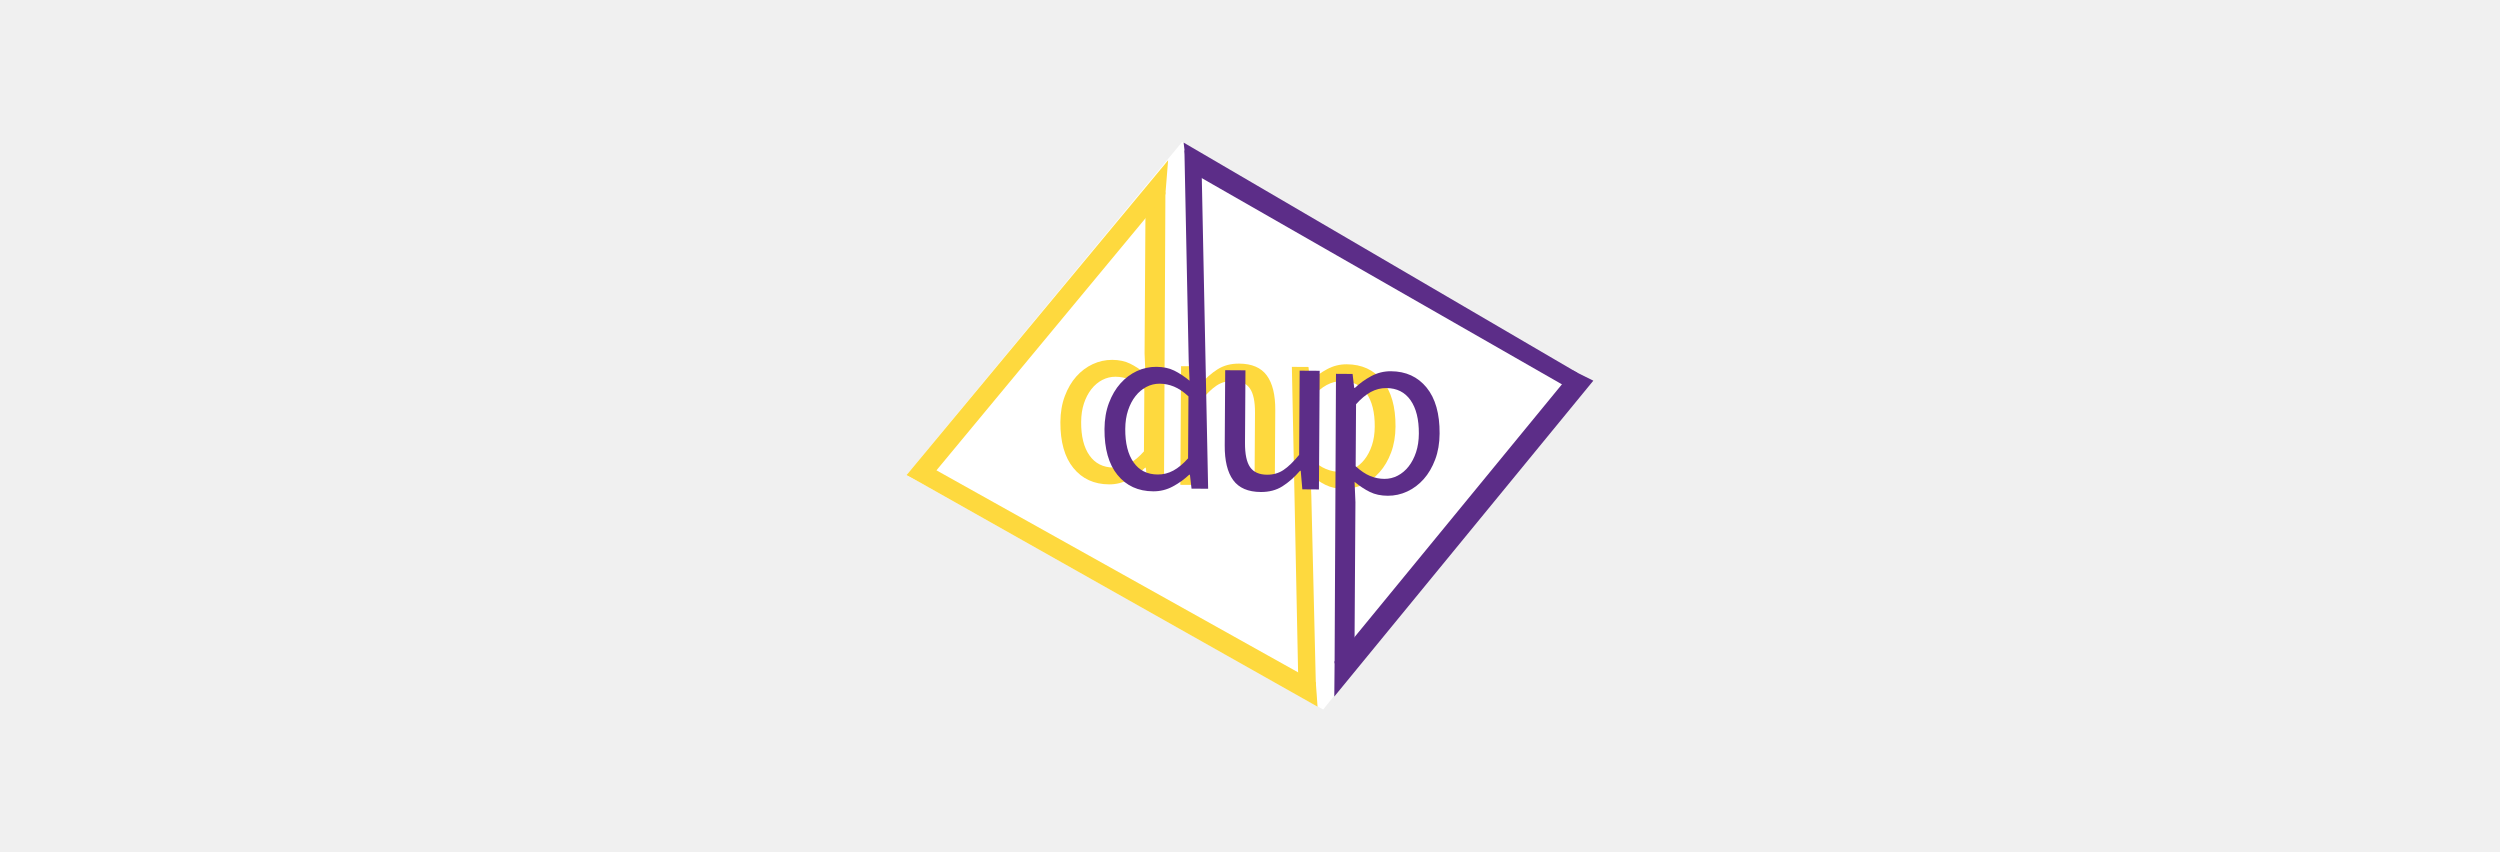
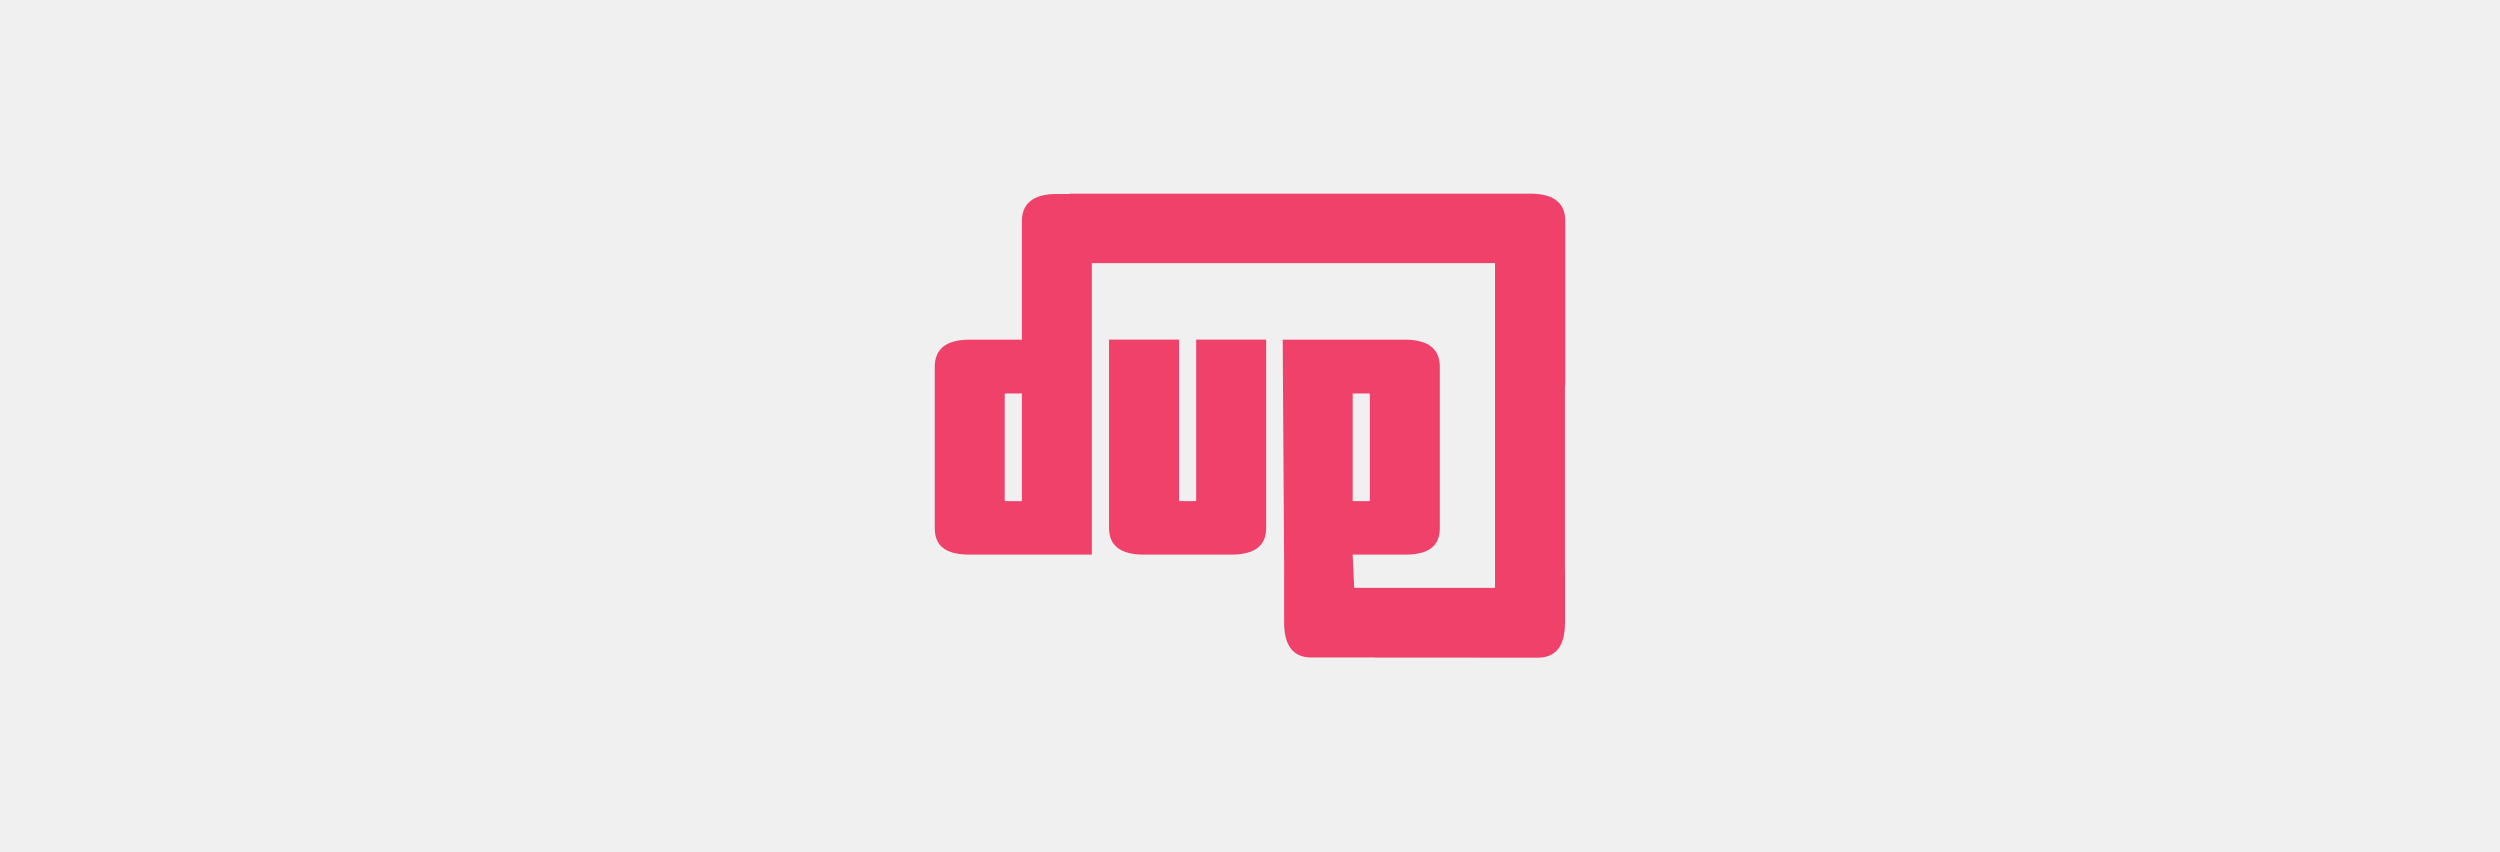
<svg xmlns="http://www.w3.org/2000/svg" version="1.1" id="Layer_1" x="0px" y="0px" width="1665.086px" height="567.029px" viewBox="0 0 1665.086 567.029" enable-background="new 0 0 1665.086 567.029" xml:space="preserve">
  <g>
-     <polygon fill="#FFFFFF" points="787.366,94.488 603.874,316.331 881.293,472.541 1054.531,256.159  " />
    <g>
-       <g>
-         <path fill="#FED93E" d="M897.023,242.629c9.98,0.062,17.896,3.685,23.761,10.88c5.864,7.196,8.75,17.4,8.674,30.632     c-0.047,6.396-1.026,12.163-2.955,17.299c-1.937,5.133-4.478,9.487-7.656,13.041c-3.165,3.559-6.806,6.301-10.939,8.232     c-4.138,1.915-8.481,2.871-13.041,2.838c-4.543-0.028-8.498-0.875-11.849-2.514c-3.357-1.654-6.75-3.888-10.203-6.731     l0.565,13.494l3.257,136.029l-11.897-9.969l-4.314-211.512l11.06,0.066l1.076,9.276l0.494,0.008     c3.163-3.024,6.785-5.627,10.866-7.818C887.989,243.686,892.367,242.601,897.023,242.629z M894.027,253.831     c-3.682-0.031-7.16,0.847-10.428,2.613c-3.262,1.77-6.53,4.493-9.807,8.152l-0.254,41.305c3.332,3.052,6.547,5.219,9.633,6.488     c3.073,1.258,6.242,1.9,9.494,1.929c3.147,0.022,6.105-0.693,8.873-2.139c2.781-1.442,5.211-3.495,7.276-6.134     c2.089-2.646,3.735-5.812,4.951-9.482c1.211-3.69,1.834-7.788,1.864-12.351c0.063-9.541-1.785-16.983-5.552-22.309     C906.319,256.557,900.972,253.87,894.027,253.831z" />
-         <path fill="#FED93E" d="M738.673,322.61c-9.972-0.065-17.88-3.69-23.748-10.89c-5.859-7.192-8.744-17.396-8.666-30.628     c0.045-6.391,1.022-12.157,2.957-17.296c1.93-5.136,4.479-9.482,7.643-13.041c3.163-3.554,6.811-6.299,10.948-8.225     c4.129-1.924,8.471-2.868,13.024-2.852c4.549,0.031,8.51,0.881,11.856,2.524c3.344,1.641,6.746,3.886,10.206,6.734l-0.57-13.505     l0.685-107.991l13.192,0.635l-0.925,192.813l-11.057-0.073l-1.081-9.272l-0.487-0.005c-3.161,3.016-6.775,5.621-10.855,7.813     C747.705,321.55,743.339,322.638,738.673,322.61z M741.673,311.408c3.692,0.022,7.161-0.851,10.431-2.616     c3.257-1.768,6.532-4.484,9.801-8.149l0.266-41.305c-3.344-3.053-6.547-5.214-9.628-6.488c-3.087-1.259-6.254-1.903-9.508-1.929     c-3.14-0.017-6.1,0.696-8.873,2.141c-2.773,1.446-5.202,3.492-7.271,6.134c-2.077,2.647-3.727,5.804-4.942,9.475     c-1.219,3.685-1.837,7.797-1.864,12.351c-0.062,9.541,1.786,16.982,5.549,22.313C729.393,308.677,734.736,311.36,741.673,311.408     z" />
-         <path fill="#FED93E" d="M825.355,242.176c8.447,0.051,14.581,2.688,18.391,7.926c3.822,5.223,5.694,12.927,5.628,23.119     l-0.316,50.083l-13.491-0.084l0.309-48.291c0.041-7.479-1.091-12.882-3.392-16.2c-2.314-3.332-6.078-4.998-11.272-5.037     c-4.126-0.025-7.759,1.009-10.916,3.105c-3.159,2.088-6.65,5.457-10.475,10.095l-0.353,56.099l-13.335-0.078l0.501-79.036     l11.054,0.078l1.067,12.356l0.483,0.003c3.715-4.311,7.615-7.75,11.693-10.33C815.011,243.4,819.817,242.143,825.355,242.176z" />
-         <polygon fill="#FED93E" points="776.191,129.375 778.003,106.735 603.874,316.331 616.118,322.411    " />
-         <polygon fill="#FED93E" points="876.363,454.39 877.537,470.674 603.874,316.331 623.133,312.935    " />
-       </g>
-     </g>
-     <g>
-       <g>
-         <path fill="#5C2D88" d="M768.065,327.242c-9.982-0.062-17.896-3.688-23.763-10.884c-5.862-7.192-8.752-17.396-8.672-30.63     c0.049-6.394,1.026-12.161,2.955-17.297c1.935-5.133,4.479-9.487,7.655-13.041c3.163-3.559,6.804-6.304,10.941-8.232     c4.135-1.918,8.479-2.874,13.038-2.838c4.543,0.028,8.498,0.872,11.851,2.51c3.354,1.655,6.748,3.892,10.201,6.735l-0.565-13.494     l-2.852-140.136l11.492,14.074l4.314,211.513l-11.059-0.067l-1.074-9.275l-0.495-0.008c-3.161,3.024-6.784,5.627-10.869,7.818     C777.098,326.186,772.72,327.267,768.065,327.242z M771.06,316.037c3.682,0.034,7.16-0.844,10.428-2.613     c3.265-1.767,6.529-4.49,9.809-8.149l0.255-41.305c-3.333-3.055-6.547-5.219-9.639-6.49c-3.07-1.256-6.24-1.901-9.49-1.93     c-3.146-0.02-6.106,0.693-8.873,2.142c-2.782,1.442-5.212,3.492-7.277,6.131c-2.089,2.647-3.735,5.812-4.951,9.485     c-1.208,3.688-1.834,7.791-1.865,12.351c-0.062,9.538,1.79,16.982,5.553,22.309C758.771,313.312,764.115,315.998,771.06,316.037z     " />
-         <path fill="#5C2D88" d="M926.414,247.261c9.971,0.062,17.883,3.69,23.751,10.886c5.859,7.193,8.745,17.397,8.663,30.632     c-0.041,6.388-1.022,12.157-2.957,17.296c-1.933,5.133-4.479,9.479-7.644,13.039c-3.164,3.553-6.81,6.301-10.944,8.224     c-4.132,1.927-8.474,2.871-13.027,2.852c-4.548-0.03-8.51-0.878-11.855-2.521c-3.341-1.644-6.746-3.889-10.207-6.737l0.57,13.508     l-0.686,107.989l-13.191-0.634l0.926-192.813l11.056,0.073l1.081,9.272l0.487,0.003c3.162-3.017,6.779-5.622,10.854-7.816     C917.382,248.317,921.748,247.233,926.414,247.261z M923.414,258.463c-3.692-0.025-7.159,0.851-10.43,2.617     c-3.257,1.764-6.533,4.483-9.802,8.146l-0.266,41.308c3.341,3.053,6.55,5.214,9.631,6.488c3.087,1.255,6.251,1.907,9.505,1.929     c3.14,0.015,6.103-0.696,8.873-2.145c2.773-1.444,5.206-3.488,7.273-6.13c2.075-2.647,3.724-5.804,4.943-9.475     c1.216-3.685,1.834-7.8,1.862-12.356c0.061-9.538-1.787-16.977-5.55-22.313C935.695,261.194,930.351,258.511,923.414,258.463z" />
-         <path fill="#5C2D88" d="M839.735,327.692c-8.452-0.051-14.585-2.685-18.395-7.923c-3.822-5.225-5.695-12.93-5.628-23.119     l0.315-50.083l13.492,0.085l-0.305,48.287c-0.045,7.481,1.087,12.882,3.388,16.203c2.318,3.329,6.078,4.996,11.271,5.035     c4.127,0.024,7.76-1.01,10.917-3.104c3.161-2.091,6.65-5.457,10.478-10.095l0.352-56.098l13.333,0.075l-0.501,79.038     l-11.054-0.078l-1.067-12.359h-0.481c-3.718,4.309-7.617,7.746-11.695,10.327C850.076,326.468,845.27,327.726,839.735,327.692z" />
-         <polygon fill="#5C2D88" points="888.896,440.493 888.683,463.928 1061.212,253.54 1047.771,246.867    " />
-         <polygon fill="#5C2D88" points="790.461,112.922 788.327,94.965 1050.626,248.284 1041.954,256.937    " />
-       </g>
+       <path fill="#EF4169" d="M1042.517,254.481V147.136c0-11.33-6.894-17.396-20.539-18.079c-0.902-0.037-1.84-0.075-2.775-0.075    H712.55v0.217h-8.625c-15.45,0-23.317,6.064-23.317,18.153v78.868h-34.723c-15.483,0-23.315,6.027-23.315,18.157v107.337    c0,11.877,7.18,17.69,23.315,17.69h81.317V175.257h268.538v215.946h0.47l-1.481,0.356h-92.762l-0.034-0.356l-1.012-21.799h34.724    c16.137,0,23.314-5.813,23.314-17.69V244.377c0-12.13-7.832-18.157-23.314-18.157h-81.317l0.973,153.614h-0.035v34.757    c0,15.445,6.062,23.315,18.117,23.315h40.748c-0.213,0-0.394-0.036-0.577-0.073h69.121c-0.723,0.037-1.444,0.073-2.163,0.073    h-66.381c0.869,0.11,1.771,0.142,2.746,0.142h107.306c12.129,0,18.156-7.864,18.156-23.315v-34.716h-0.037v-122.25    C1042.445,256.754,1042.517,255.633,1042.517,254.481z M680.608,333.776h-10.974c-0.217,0-0.471-0.215-0.471-0.467v-70.816    c0-0.215,0.254-0.435,0.471-0.435h10.974V333.776z M900.92,262.059h10.973c0.255,0,0.471,0.219,0.471,0.435v70.816    c0,0.252-0.216,0.467-0.471,0.467H900.92V262.059z" />
+       <path fill="#EF4169" d="M761.969,369.404c-15.462,0-23.307-5.824-23.307-17.703V226.205h46.614v107.119    c0,0.229,0.221,0.447,0.447,0.447h10.531c0.227,0,0.446-0.219,0.446-0.447V226.205h46.612v125.496    c0,11.879-7.842,17.703-23.304,17.703H761.969z" />
    </g>
  </g>
</svg>
